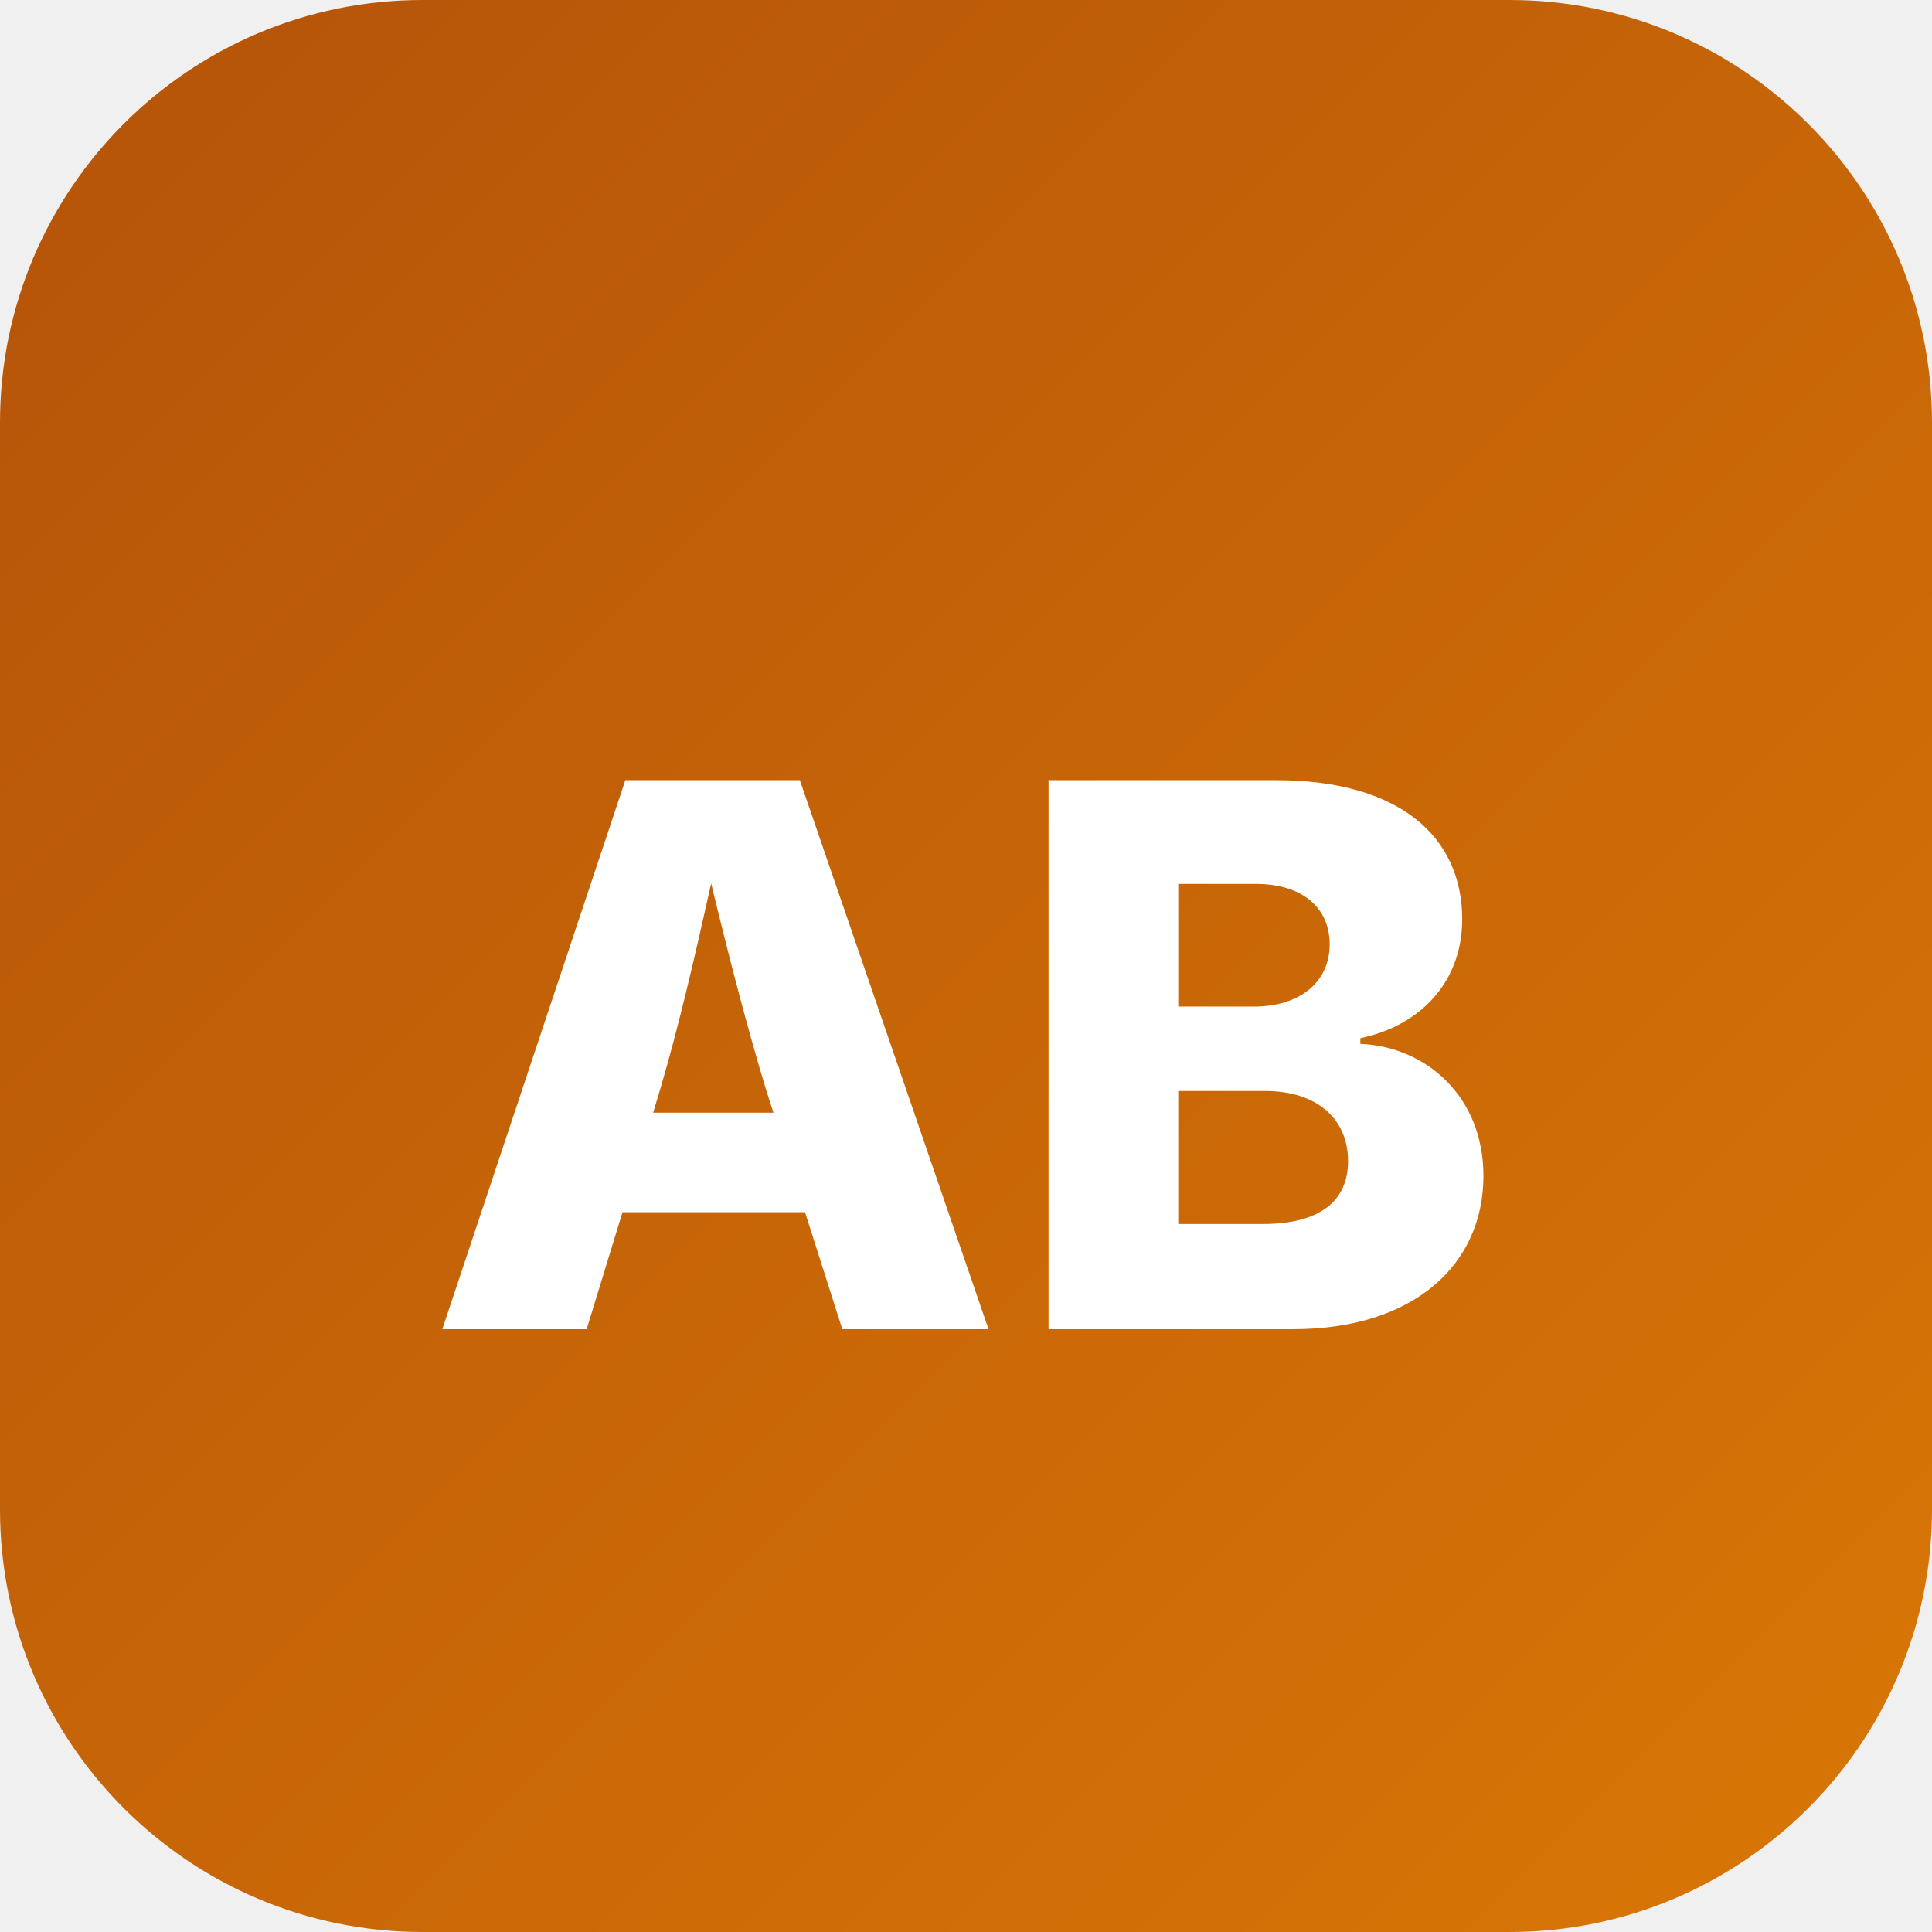
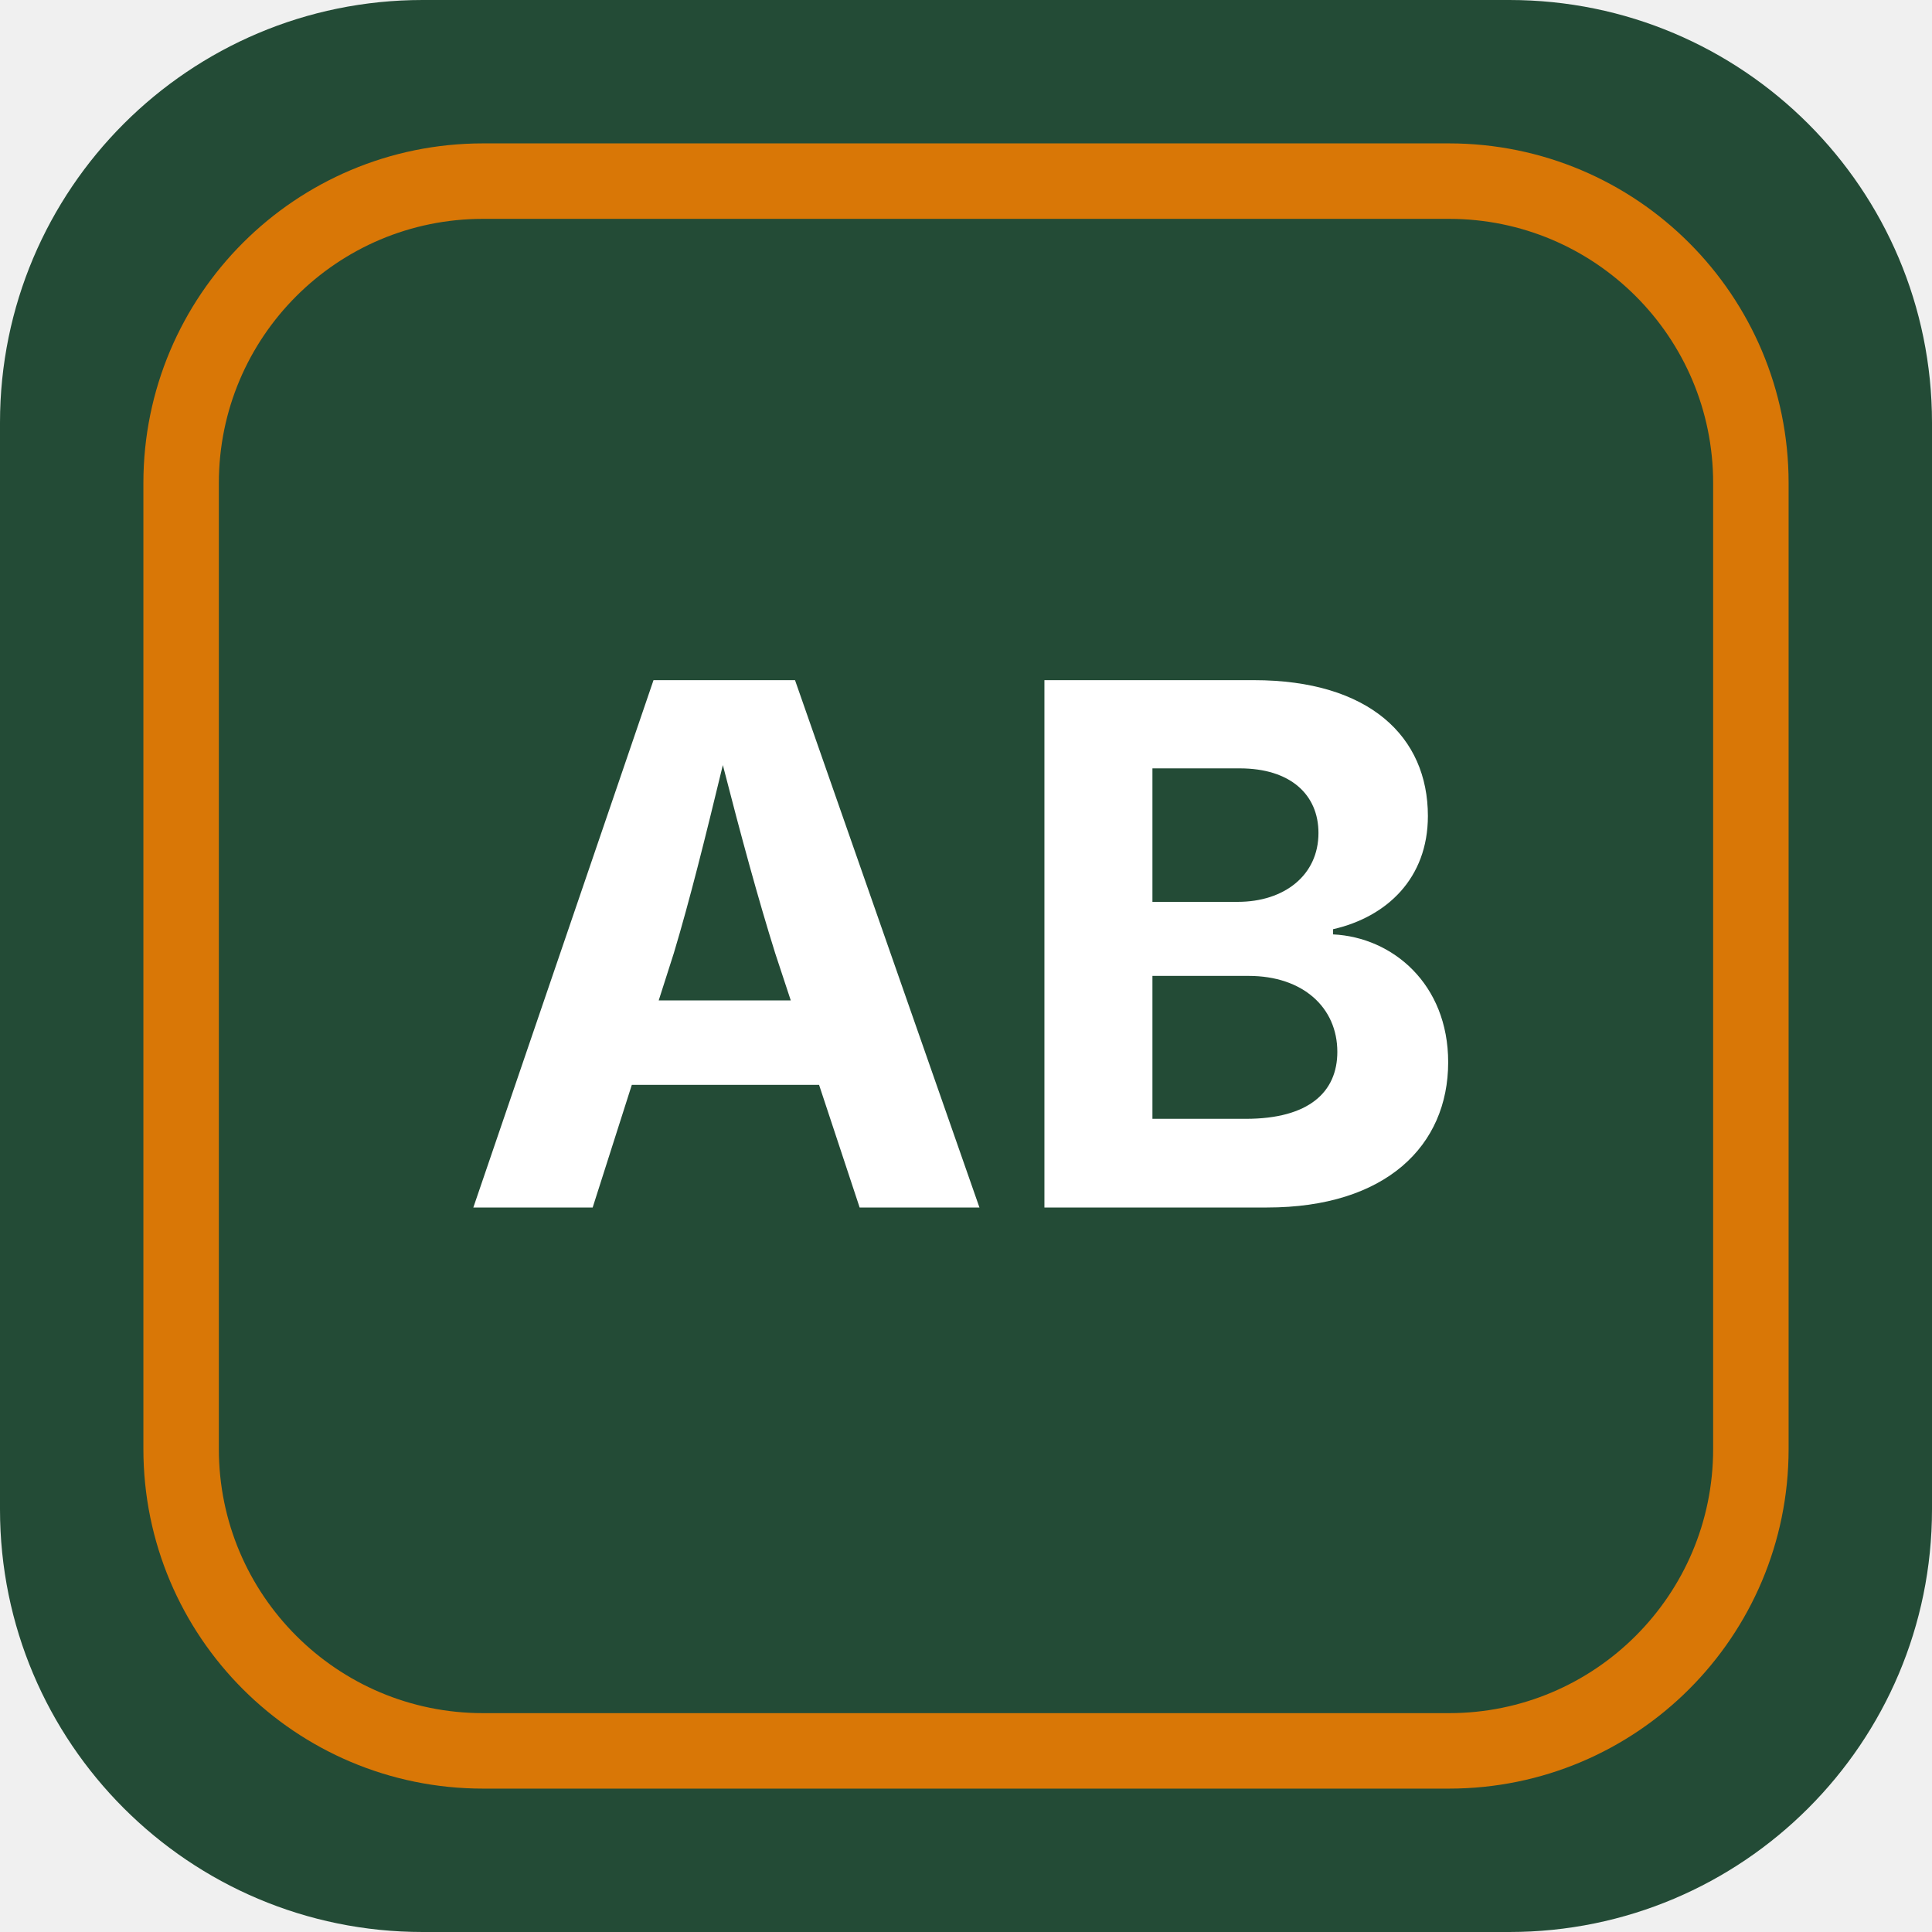
- <svg xmlns="http://www.w3.org/2000/svg" viewBox="0 0 64 64">
-   <defs>
-     <linearGradient id="g" x1="0" y1="0" x2="1" y2="1">
-       <stop offset="0%" stop-color="#B45309" />
-       <stop offset="100%" stop-color="#D97706" />
-     </linearGradient>
-   </defs>
-   <rect width="64" height="64" rx="14" fill="url(#g)" />
-   <text x="50%" y="54%" dominant-baseline="middle" text-anchor="middle" font-family="system-ui,-apple-system,sans-serif" font-size="25" font-weight="800" fill="#FFFFFF">AB</text>
+ <svg xmlns="http://www.w3.org/2000/svg" viewBox="0 0 64 64" width="64" height="64" role="img" aria-label="Logo">
+   <rect width="64" height="64" rx="14" fill="#234B36" />
+   <rect x="6" y="6" width="52" height="52" rx="10" fill="none" stroke="#D97706" stroke-width="2.5" />
+   <text x="32" y="40" text-anchor="middle" font-family="system-ui, -apple-system, sans-serif" font-size="24" font-weight="700" fill="#FFFFFF">AB</text>
</svg>
